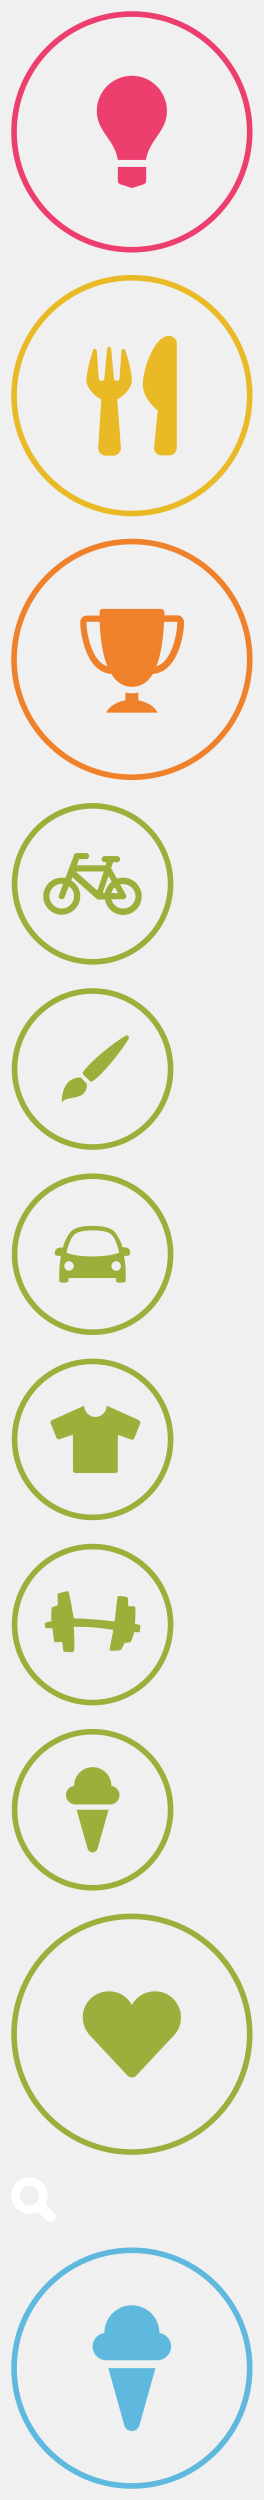
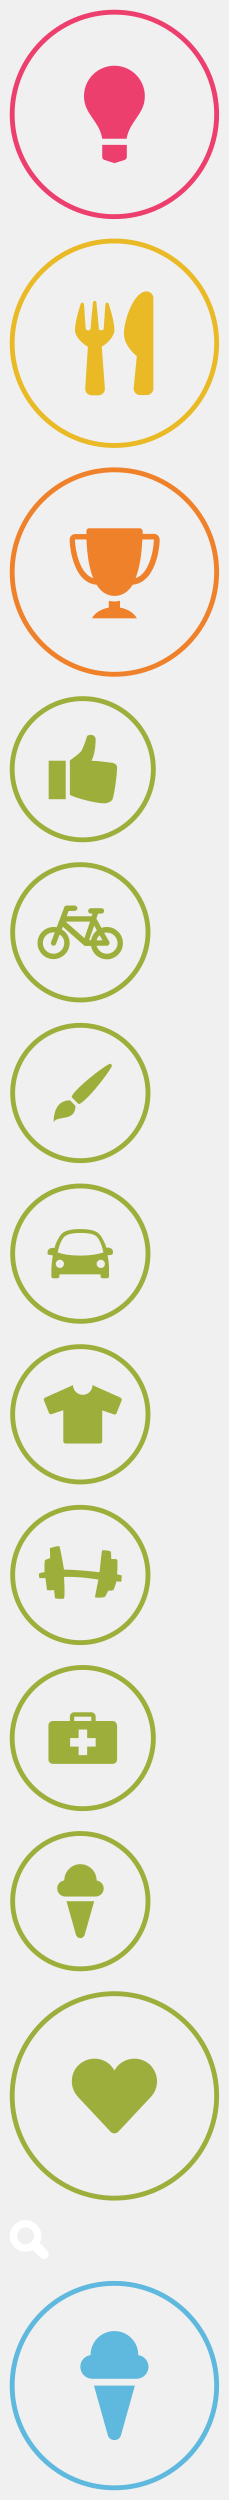
- <svg xmlns="http://www.w3.org/2000/svg" width="94" height="891" viewBox="0 0 94 891">
+ <svg xmlns="http://www.w3.org/2000/svg" width="94" height="1027" viewBox="0 0 94 1027">
  <svg viewBox="-4 -4 94 94" enable-background="new 0 0 86 86" width="94" height="94" id="champion-good-ideas" y="0">
    <circle stroke="#ED3F6E" stroke-width="2" stroke-miterlimit="10" cx="43" cy="43" r="42" fill="none" />
    <path fill="#ED3F6E" d="M43 23c6.9 0 12.5 5.6 12.5 12.5 0 7.5-6.2 10-7.5 17.5H38c-1.2-7.5-7.5-10-7.5-17.5C30.5 28.6 36.1 23 43 23zm-5 32.5v5c0 .5.3 1 .9 1.2l3.7 1.2c.1 0 .3.1.4.1.1 0 .3 0 .4-.1l3.8-1.2c.5-.2.9-.6.9-1.2v-5H38z" />
  </svg>
  <svg viewBox="-4 -4 94 94" enable-background="new 0 0 86 86" width="94" height="94" id="live-hungry" y="94">
    <path fill="#E9BA26" d="M59 24.3v37.3c0 1.5-1.2 2.7-2.7 2.7h-2.7c-1.5 0-2.7-1.2-2.7-2.7l1.3-13.3s-5.3-4-5.3-9.3 4-17.3 9.3-17.3c1.5 0 2.8 1.3 2.8 2.6zM43 37.7c0-4-2.3-10.7-2.3-10.7-.1-.3-.3-.7-.7-.7s-.6.3-.7.7l-.7 10c-.1.4-.3.7-1 .7s-.9-.2-1-.7c0-.7-1-10.7-1-10.7 0-.3-.3-.7-.7-.7s-.6.3-.7.7c0 0-1 10-1 10.7-.1.4-.3.7-1 .7s-.9-.3-1-.7l-.7-10c-.1-.3-.3-.7-.7-.7s-.6.3-.7.7c0 0-2.3 6.7-2.3 10.7 0 2.5 2.9 5.5 5.3 6.7L31 61.7c0 1.5 1.2 2.7 2.7 2.7h2.7c1.5 0 2.7-1.2 2.7-2.7l-1.3-17.3c2.3-1.2 5.2-4.3 5.2-6.7z" />
    <circle stroke="#E9BA26" stroke-width="2" stroke-miterlimit="10" cx="43" cy="43" r="42" fill="none" />
  </svg>
  <svg viewBox="-4 -4 94 94" enable-background="new 0 0 86 86" width="94" height="94" id="make-strong-moves" y="188">
    <circle stroke="#F0812B" stroke-width="2" stroke-miterlimit="10" cx="43" cy="43" r="42" fill="none" />
    <g fill="#F0812B">
      <path d="M59.2 27.3h-4.6V26c-.1-.5-.6-1-1.2-1H32.6c-.6 0-1.1.5-1.1 1.1v1.3h-4.6c-1.3 0-2.3 1-2.3 2.3 0 2.7.7 7.1 2.2 10.7 2.5 6.1 6.1 7.6 8.9 7.8 1.7 2.9 4.2 4.6 7.4 4.6s5.7-1.8 7.4-4.6c2.7-.2 6.3-1.7 8.9-7.8 1.5-3.6 2.2-8 2.2-10.7-.1-1.4-1.1-2.4-2.4-2.4zm-32.4 2.3h4.7c.3 6 1 11.7 2.8 15.9-5.6-1.7-7.5-11.7-7.5-15.9zm24.9 15.9c1.7-4.2 2.5-9.9 2.8-15.9h4.7c0 4.2-1.9 14.2-7.5 15.9zM45.3 57.6v-2.8c-.8.2-1.6.3-2.3.3s-1.5-.1-2.3-.3v2.8c-3.5.6-6 2.5-6.9 4.4h18.4c-.9-1.9-3.4-3.8-6.9-4.4z" />
    </g>
  </svg>
-   <svg viewBox="-4 -4 66 66" enable-background="new 0 0 58 58" width="66" height="66" id="perk-bike-racks" y="282">
+   <svg version="1" width="68" height="68" viewBox="516 516 68 68" enable-background="new 520 520 60 60" id="perk-401k" y="282">
+     <circle stroke="#9EAE3B" stroke-width="2" stroke-miterlimit="10" cx="550" cy="550" r="29" fill="none" />
+     <path fill="#9EAE3B" d="M543 562.3h-7v-15.8h7v15.8zm19.3-14.9c-1-.2-5.9-.8-8.8-.9 1.8-2.6 1.8-8.8 1.8-8.8 0-.9-.8-1.8-1.8-1.8s-1.4.2-1.7.4c-.9 3.1-2 5.8-2.7 6.6s-4.4 3.5-4.4 3.5v14.1c1.3.9 9.8 3.5 14.1 3.5 1.6 0 3.2-.9 3.5-1.8.5-1.4 1.8-8.9 1.8-13.2 0-.6-.8-1.4-1.8-1.6z" />
+   </svg>
+   <svg viewBox="-4 -4 66 66" enable-background="new 0 0 58 58" width="66" height="66" id="perk-bike-racks" y="350">
    <circle stroke="#9EAE3B" stroke-width="2" stroke-miterlimit="10" cx="29" cy="29" r="27.8" fill="none" />
    <path fill="#9EAE3B" d="M39.9 26.8c-.8 0-1.5.1-2.2.4l-2.1-3.8.7-2.1h1.4c.6 0 1.1-.5 1.1-1.1 0-.6-.5-1.1-1.1-1.1h-4.4c-.6 0-1.1.5-1.1 1.1 0 .6.5 1.1 1.1 1.1h.7l-.4 1.1H23.4l.8-2.2h2.5c.6 0 1.1-.5 1.1-1.1 0-.6-.5-1.1-1.1-1.1h-3.3c-.5 0-.9.3-1 .7l-3.1 8.2c-.4-.1-.9-.1-1.3-.1-3.6 0-6.6 2.9-6.6 6.6 0 3.6 2.9 6.6 6.6 6.6 3.6 0 6.6-2.9 6.6-6.6 0-2.4-1.3-4.5-3.2-5.6l.4-1.1 8.6 7.6c.2.2.5.3.7.3h2.3c.5 3.1 3.2 5.5 6.5 5.5 3.6 0 6.6-2.9 6.6-6.6 0-3.7-2.9-6.7-6.6-6.7zm-17.5 6.6c0 2.4-2 4.4-4.4 4.4s-4.4-2-4.4-4.4c0-2.4 2-4.4 4.4-4.4h.5L17 33c0 .1-.1.3-.1.4 0 .4.3.9.7 1 .1 0 .3.1.4.1.4 0 .9-.3 1-.7l1.5-3.9c1.2.7 1.9 2 1.9 3.5zm.8-8.8H33l-2.3 6.8-7.5-6.6v-.2zm11.5 1.6l1.1 2c-1.2 1-2.1 2.4-2.4 4h-.8l2.1-6zm3.4 6.1h-2.4c.2-.8.6-1.5 1.2-2.1l1.2 2.1zm1.8 5.5c-2 0-3.7-1.4-4.2-3.3h4.2c.4 0 .7-.2.9-.5.1-.2.2-.4.2-.6 0-.2 0-.4-.1-.5l-2.1-3.7c.4-.1.7-.1 1.1-.1 2.4 0 4.4 2 4.4 4.4 0 2.3-2 4.3-4.4 4.3z" />
  </svg>
-   <svg viewBox="-4 -4 66 66" enable-background="new 0 0 58 58" width="66" height="66" id="perk-classes" y="348">
+   <svg viewBox="-4 -4 66 66" enable-background="new 0 0 58 58" width="66" height="66" id="perk-classes" y="416">
    <circle stroke="#9EAE3B" stroke-width="2" stroke-miterlimit="10" cx="29" cy="29" r="27.8" fill="none" />
    <path fill="#9EAE3B" d="M41.9 18.1c-1.5 2.9-9.1 12.9-13 15.3-.1.1-.3.1-.4.1-.2 0-.4-.1-.5-.2L25.7 31c-.1-.1-.2-.3-.2-.5 0-.1 0-.3.1-.4 2.4-3.9 12.4-11.6 15.3-13 .1-.1.2-.1.3-.1.2 0 .4.1.5.2.1.1.2.3.2.5.1.2.1.3 0 .4zM18 41c1.5-3 9 0 9-6.7L24.8 32c-6 0-6.8 6-6.8 9z" />
  </svg>
-   <svg viewBox="-4 -4 66 66" enable-background="new 0 0 58 58" width="66" height="66" id="perk-commute-reimbursement" y="414">
+   <svg viewBox="-4 -4 66 66" enable-background="new 0 0 58 58" width="66" height="66" id="perk-commute-reimbursement" y="482">
    <circle stroke="#9EAE3B" stroke-width="2" stroke-miterlimit="10" cx="29" cy="29" r="27.8" fill="none" />
    <path fill="#9EAE3B" d="M40 26.5h-.4c-.1-.3-.2-.7-.2-1-.2-.5-1.4-3.2-2.4-4.3-1.3-1.6-3.9-2.3-8-2.3s-6.7.7-8 2.3c-1 1.2-2.2 3.9-2.3 4.4-.1.3-.2.6-.2 1H18c-2.1 0-2.5 1.1-2.5 2.1 0 .4.3.8.7.8l1.5.2c-.3 1.9-.6 4-.6 6.1v2.5c0 .5.4.8.8.8h1.7c.5 0 .8-.4.8-.8v-.8h16.9v.8c0 .5.4.8.8.8H40c.5 0 .8-.4.8-.8v-2.5c0-2.1-.2-4.2-.6-6.1l1.5-.2c.4-.1.7-.4.7-.8.1-1.1-.3-2.2-2.4-2.2zm-19.4 8.4c-.9 0-1.7-.8-1.7-1.7 0-.9.8-1.7 1.7-1.7.9 0 1.7.8 1.7 1.7-.1 1-.8 1.7-1.7 1.7zm8.4-5.1c-4.4 0-7.5-.6-9.3-1.3.8-4.1 2.1-5.7 2.6-6.3.7-.8 2.4-1.7 6.8-1.7s6 .8 6.8 1.7c.5.5 1.7 2.2 2.6 6.3-2 .7-5.1 1.3-9.5 1.3zm8.4 5.1c-.9 0-1.7-.8-1.7-1.7 0-.9.8-1.7 1.7-1.7.9 0 1.7.8 1.7 1.7 0 1-.7 1.7-1.7 1.7z" />
  </svg>
-   <svg viewBox="-4 -4 66 66" enable-background="new 0 0 58 58" width="66" height="66" id="perk-dress-code" y="480">
+   <svg viewBox="-4 -4 66 66" enable-background="new 0 0 58 58" width="66" height="66" id="perk-dress-code" y="548">
    <circle stroke="#9EAE3B" stroke-width="2" stroke-miterlimit="10" cx="29" cy="29" r="27.8" fill="none" />
    <path fill="#9EAE3B" d="M45.4 22.1L34 17c0 2.2-1.8 4-4 4s-4-1.8-4-4l-11.4 5.1c-.4.2-.6.5-.6.9 0 .1 0 .2.1.4l2 5c.2.4.5.6.9.6.1 0 .2 0 .3-.1l4.7-1.6V40c0 .6.4 1 1 1h14c.6 0 1-.4 1-1V27.4l4.7 1.6c.1 0 .2.1.3.1.4 0 .8-.2.9-.6l2-5c0-.1.1-.2.1-.4 0-.5-.2-.8-.6-1z" />
  </svg>
-   <svg viewBox="-4 -4 66 66" enable-background="new 0 0 58 58" width="66" height="66" id="perk-gym-memberships" y="546">
+   <svg viewBox="-4 -4 66 66" enable-background="new 0 0 58 58" width="66" height="66" id="perk-gym-memberships" y="614">
    <circle stroke="#9EAE3B" stroke-width="2" stroke-miterlimit="10" cx="29" cy="29" r="27.8" fill="none" />
    <path fill="#9EAE3B" d="M44.1 28.7s.4-5.6 0-6c-.4-.4-1.6-.1-2.4-.3-.1-.8 0-2.8-.2-3-.5-.5-3.5-.6-3.5-.6-.5 1.6-.9 8.5-1.2 9.1-8.6-1.1-14.5-1.1-14.5-1.1s-1.5-8.9-1.9-9.6c-.8-.3-3.9.8-3.9.8l.1 4.1s-1.4.4-2 .7c-.5.2-.3 5.1-.3 5.1s-1.1 0-2.1.4c-.5.2 0 2 0 2h2.5l.6 4.9c.5.2 2.9 0 2.9 0l.4 3.4s3.1.5 3.7 0c.5-1.2 0-8.8 0-8.8s5.8-.3 14.1 1.1L35 38.1c.1.4 3.4.2 3.9 0s1.5-2.6 1.5-2.6 1.3 0 2.2-.3c.2-.1 1.3-3.6 1.3-3.6s1 .1 1.8.2c.3-.3.3-2.6.3-2.6l-1.9-.5z" />
  </svg>
-   <svg viewBox="-4 -4 66 66" enable-background="new 0 0 58 58" width="66" height="66" id="perk-snacks-and-drinks" y="612">
+   <svg version="1" width="68" height="68" viewBox="516 516 68 68" enable-background="new 520 520 60 60" id="perk-health-plan" y="680">
+     <circle stroke="#9EAE3B" stroke-width="2" stroke-miterlimit="10" cx="550" cy="550" r="29" fill="none" />
+     <path fill="#9EAE3B" d="M562.3 543h-7v-1.8c0-1-.8-1.8-1.8-1.8h-7c-1 0-1.8.8-1.8 1.8v1.8h-7c-1 0-1.8.8-1.8 1.8v14c0 1 .8 1.8 1.8 1.8h24.6c1 0 1.8-.8 1.8-1.8v-14c-.1-1-.8-1.8-1.8-1.8zm-15.8-1.8h7v1.8h-7v-1.8zm8.8 12.3h-3.5v3.5h-3.5v-3.5h-3.5V550h3.5v-3.5h3.5v3.5h3.5v3.5z" />
+   </svg>
+   <svg viewBox="-4 -4 66 66" enable-background="new 0 0 58 58" width="66" height="66" id="perk-snacks-and-drinks" y="748">
    <circle stroke="#9EAE3B" stroke-width="2" stroke-miterlimit="10" cx="29" cy="29" r="27.8" fill="none" />
    <path fill="#9EAE3B" d="M19.5 23.8c0-1.7 1.2-3.1 2.9-3.3 0-3.7 3-6.7 6.6-6.7 3.7 0 6.7 3 6.7 6.7 1.6.2 2.9 1.6 2.9 3.3 0 1.8-1.5 3.3-3.3 3.3H22.8c-1.8 0-3.3-1.5-3.3-3.3zm7.7 19c.2.8 1 1.4 1.8 1.4s1.6-.6 1.8-1.4L34.7 29H23.3l3.9 13.8z" />
  </svg>
-   <svg viewBox="-4 -4 94 94" enable-background="new 0 0 86 86" width="94" height="94" id="recognize-others" y="678">
+   <svg viewBox="-4 -4 94 94" enable-background="new 0 0 86 86" width="94" height="94" id="recognize-others" y="814">
    <circle stroke="#9EAE3D" stroke-width="2" stroke-miterlimit="10" cx="43" cy="43" r="42" fill="none" />
    <path fill="#9EAE3D" d="M57.8 30.4c-1.8-1.8-4.1-2.7-6.6-2.7s-4.8 1-6.6 2.7c-.7.7-1.2 1.4-1.6 2.2-.4-.8-1-1.5-1.6-2.2-1.8-1.8-4.1-2.7-6.6-2.7s-4.8 1-6.6 2.7c-1.8 1.8-2.7 4.1-2.7 6.6s1 4.8 2.7 6.6l13.2 14.1c.4.4 1 .7 1.6.7s1.2-.3 1.6-.7l13.2-14.1c1.8-1.8 2.7-4.1 2.7-6.6s-1-4.8-2.7-6.6z" />
  </svg>
-   <svg viewBox="-4 -4 24.1 24.1" enable-background="new 0 0 16.1 16.1" width="24.1" height="24.1" id="search" y="772">
+   <svg viewBox="-4 -4 24.1 24.1" enable-background="new 0 0 16.1 16.1" width="24.1" height="24.1" id="search" y="908">
    <path fill="#fff" d="M15.4 15.4c-.4.4-.9.6-1.4.6-.5 0-1-.2-1.4-.6l-3.1-3.1c-.9.5-1.9.7-3 .7C2.9 13 0 10.1 0 6.5S2.9 0 6.5 0 13 2.9 13 6.5c0 1.1-.3 2.1-.7 3l3.1 3.1c.8.8.8 2 0 2.8zM6.5 10C8.4 10 10 8.4 10 6.5S8.4 3 6.5 3 3 4.6 3 6.5 4.6 10 6.5 10z" />
  </svg>
-   <svg viewBox="-4 -4 94 94" enable-background="new 0 0 86 86" width="94" height="94" id="surprise-and-delight" y="797">
+   <svg viewBox="-4 -4 94 94" enable-background="new 0 0 86 86" width="94" height="94" id="surprise-and-delight" y="933">
    <circle stroke="#5FB8DD" stroke-width="2" stroke-miterlimit="10" cx="43" cy="43" r="42" fill="none" />
    <path fill="#5FB8DD" d="M29 35.3c0-2.5 1.8-4.5 4.2-4.8v-.1c0-5.4 4.4-9.8 9.8-9.8s9.8 4.4 9.8 9.8v.1c2.4.3 4.2 2.4 4.2 4.8 0 2.7-2.2 4.9-4.9 4.9H33.9c-2.7 0-4.9-2.2-4.9-4.9zm11.3 28.1c.3 1.2 1.4 2 2.7 2 1.3 0 2.3-.8 2.7-2L51.4 43H34.6l5.7 20.4z" />
  </svg>
</svg>
